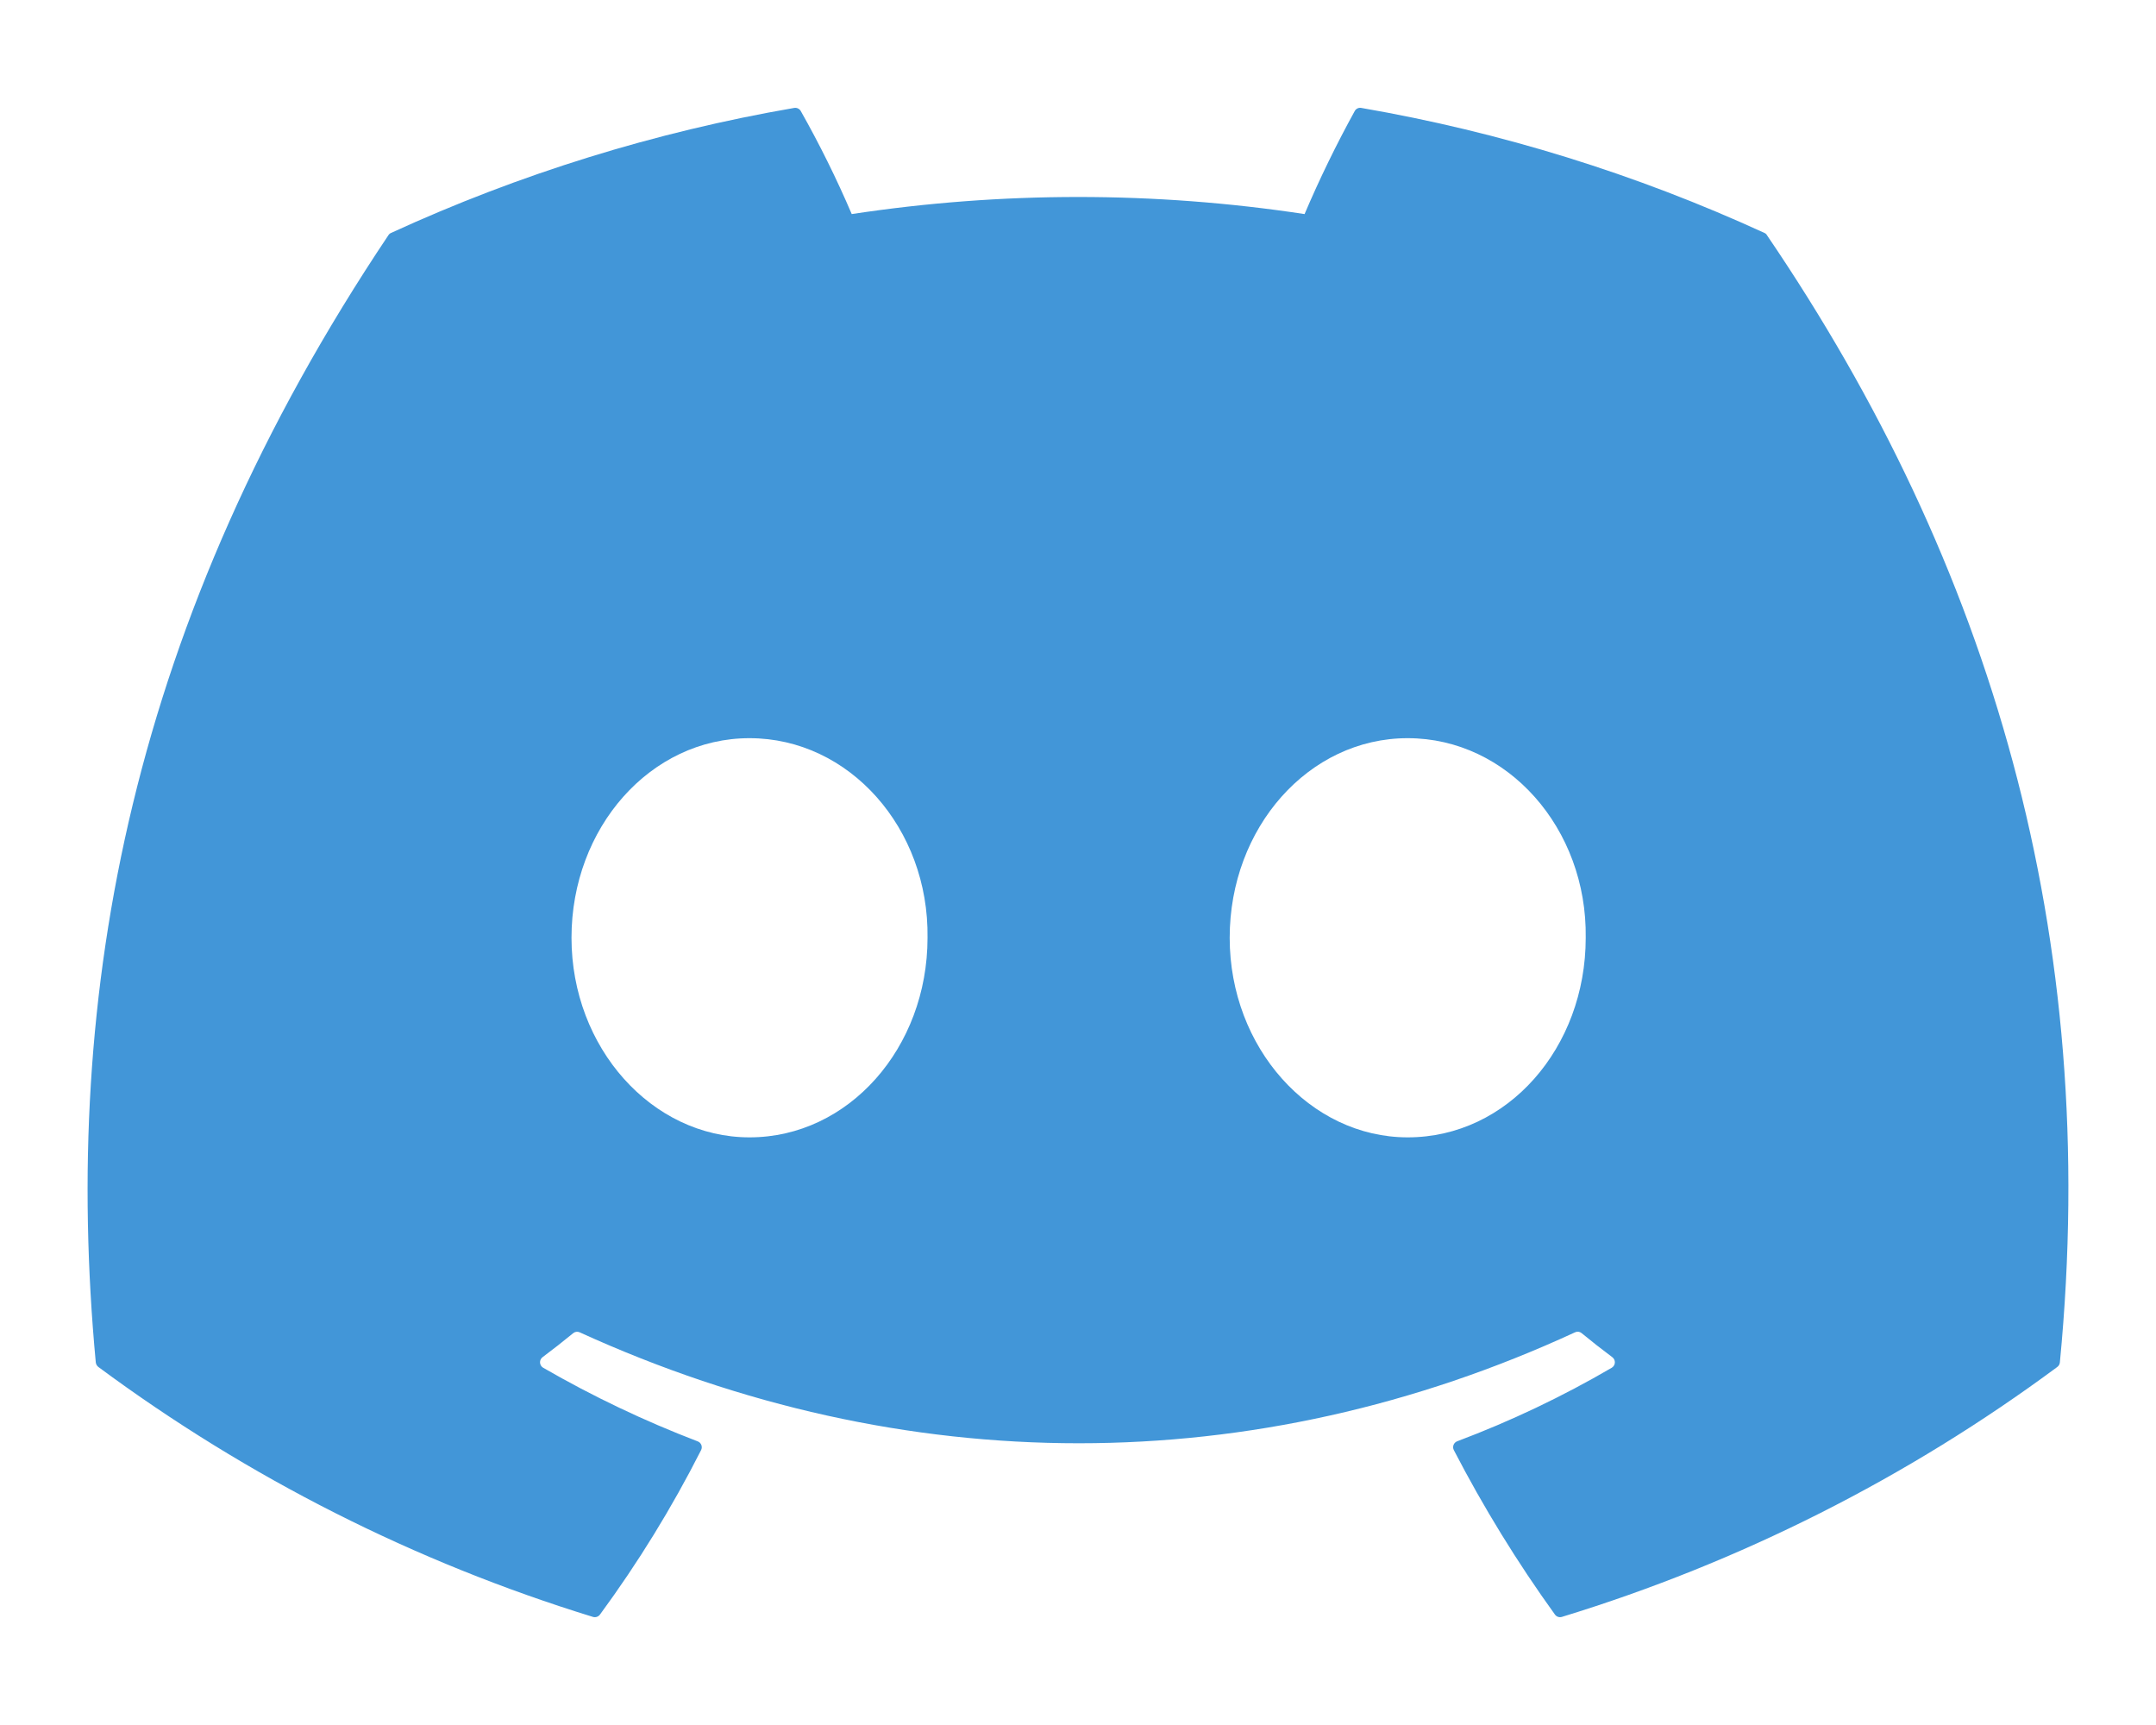
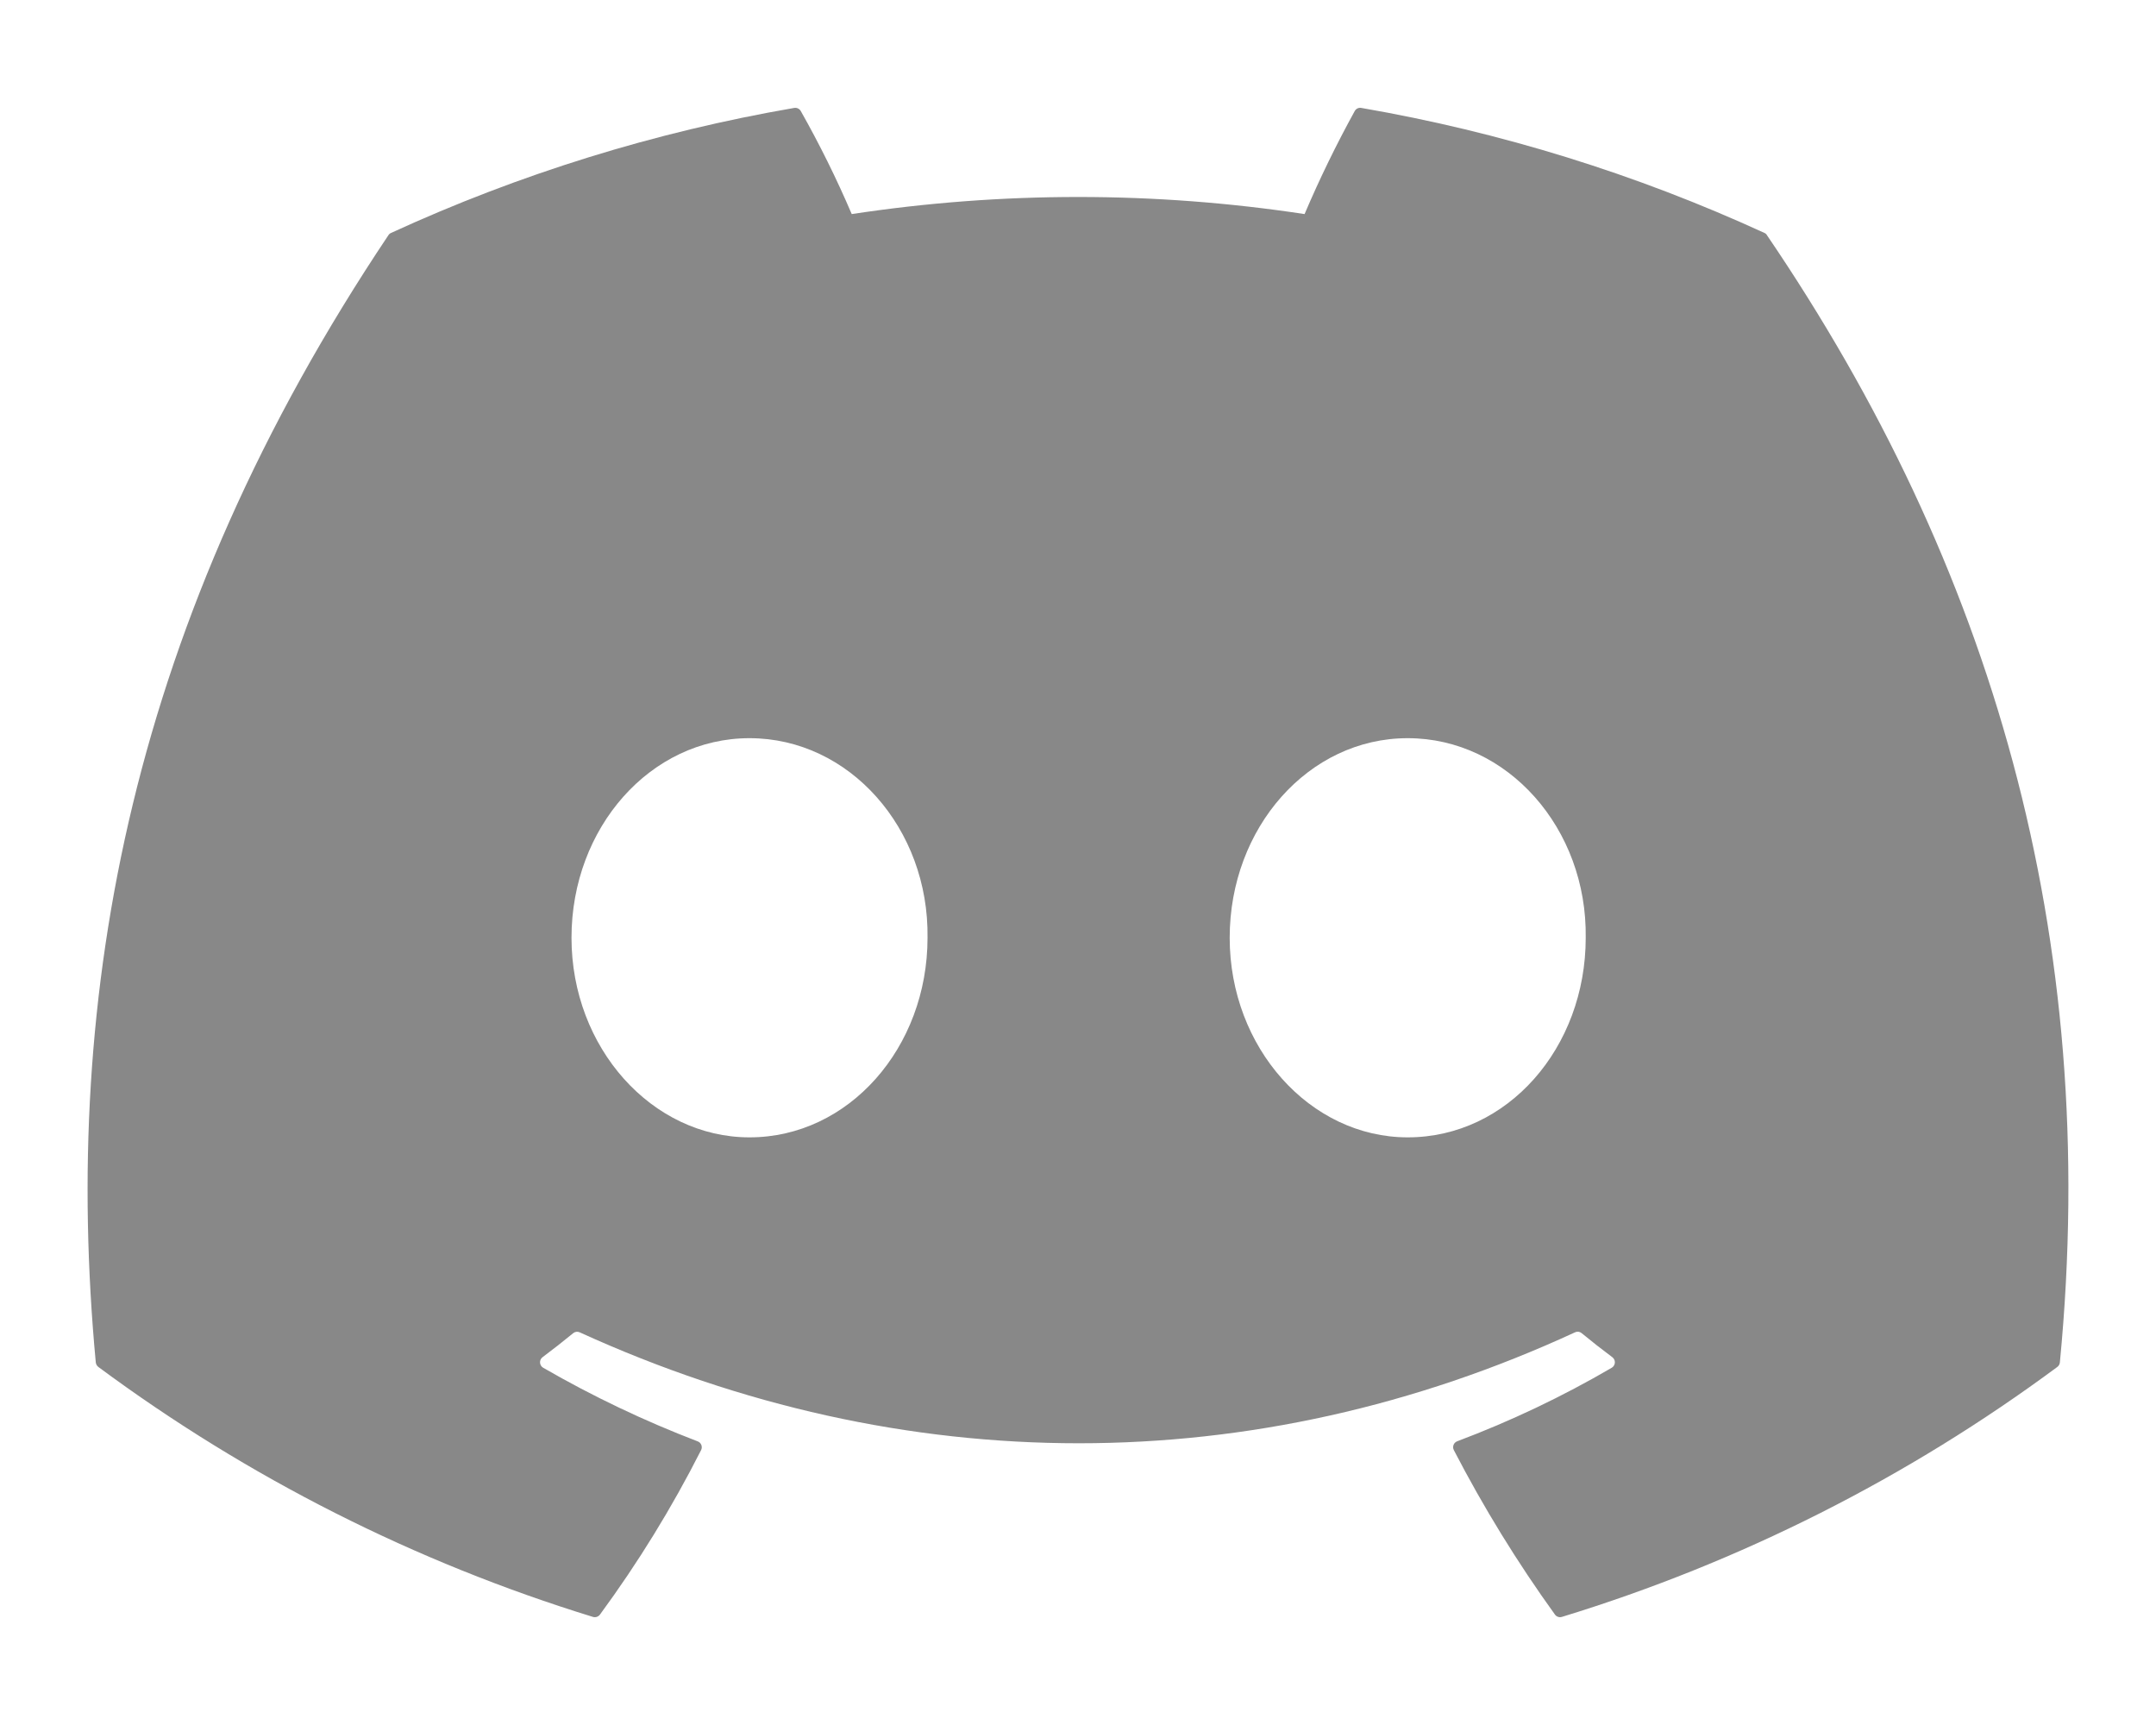
<svg xmlns="http://www.w3.org/2000/svg" viewBox="0 0 640 512">
-   <path fill="#4296d8" d="M524.531,69.836a1.5,1.5,0,0,0-.764-.7A485.065,485.065,0,0,0,404.081,32.03a1.816,1.816,0,0,0-1.923.91,337.461,337.461,0,0,0-14.9,30.6,447.848,447.848,0,0,0-134.426,0,309.541,309.541,0,0,0-15.135-30.6,1.89,1.89,0,0,0-1.924-.91A483.689,483.689,0,0,0,116.085,69.137a1.712,1.712,0,0,0-.788.676C39.068,183.651,18.186,294.69,28.43,404.354a2.016,2.016,0,0,0,.765,1.375A487.666,487.666,0,0,0,176.02,479.918a1.9,1.9,0,0,0,2.063-.676A348.2,348.2,0,0,0,208.12,430.4a1.86,1.86,0,0,0-1.019-2.588,321.173,321.173,0,0,1-45.868-21.853,1.885,1.885,0,0,1-.185-3.126c3.082-2.309,6.166-4.711,9.109-7.137a1.819,1.819,0,0,1,1.9-.256c96.229,43.917,200.41,43.917,295.5,0a1.812,1.812,0,0,1,1.924.233c2.944,2.426,6.027,4.851,9.132,7.16a1.884,1.884,0,0,1-.162,3.126,301.407,301.407,0,0,1-45.89,21.83,1.875,1.875,0,0,0-1,2.611,391.055,391.055,0,0,0,30.014,48.815,1.864,1.864,0,0,0,2.063.7A486.048,486.048,0,0,0,610.7,405.729a1.882,1.882,0,0,0,.765-1.352C623.729,277.594,590.933,167.465,524.531,69.836ZM222.491,337.58c-28.972,0-52.844-26.587-52.844-59.239S193.056,219.1,222.491,219.1c29.665,0,53.306,26.82,52.843,59.239C275.334,310.993,251.924,337.58,222.491,337.58Zm195.38,0c-28.971,0-52.843-26.587-52.843-59.239S388.437,219.1,417.871,219.1c29.667,0,53.307,26.82,52.844,59.239C470.715,310.993,447.538,337.58,417.871,337.58Z" />
+   <path fill="#888888" d="M524.531,69.836a1.5,1.5,0,0,0-.764-.7A485.065,485.065,0,0,0,404.081,32.03a1.816,1.816,0,0,0-1.923.91,337.461,337.461,0,0,0-14.9,30.6,447.848,447.848,0,0,0-134.426,0,309.541,309.541,0,0,0-15.135-30.6,1.89,1.89,0,0,0-1.924-.91A483.689,483.689,0,0,0,116.085,69.137a1.712,1.712,0,0,0-.788.676C39.068,183.651,18.186,294.69,28.43,404.354a2.016,2.016,0,0,0,.765,1.375A487.666,487.666,0,0,0,176.02,479.918a1.9,1.9,0,0,0,2.063-.676A348.2,348.2,0,0,0,208.12,430.4a1.86,1.86,0,0,0-1.019-2.588,321.173,321.173,0,0,1-45.868-21.853,1.885,1.885,0,0,1-.185-3.126c3.082-2.309,6.166-4.711,9.109-7.137a1.819,1.819,0,0,1,1.9-.256c96.229,43.917,200.41,43.917,295.5,0a1.812,1.812,0,0,1,1.924.233c2.944,2.426,6.027,4.851,9.132,7.16a1.884,1.884,0,0,1-.162,3.126,301.407,301.407,0,0,1-45.89,21.83,1.875,1.875,0,0,0-1,2.611,391.055,391.055,0,0,0,30.014,48.815,1.864,1.864,0,0,0,2.063.7A486.048,486.048,0,0,0,610.7,405.729a1.882,1.882,0,0,0,.765-1.352C623.729,277.594,590.933,167.465,524.531,69.836ZM222.491,337.58c-28.972,0-52.844-26.587-52.844-59.239S193.056,219.1,222.491,219.1c29.665,0,53.306,26.82,52.843,59.239C275.334,310.993,251.924,337.58,222.491,337.58Zm195.38,0c-28.971,0-52.843-26.587-52.843-59.239S388.437,219.1,417.871,219.1c29.667,0,53.307,26.82,52.844,59.239C470.715,310.993,447.538,337.58,417.871,337.58Z" />
</svg>
